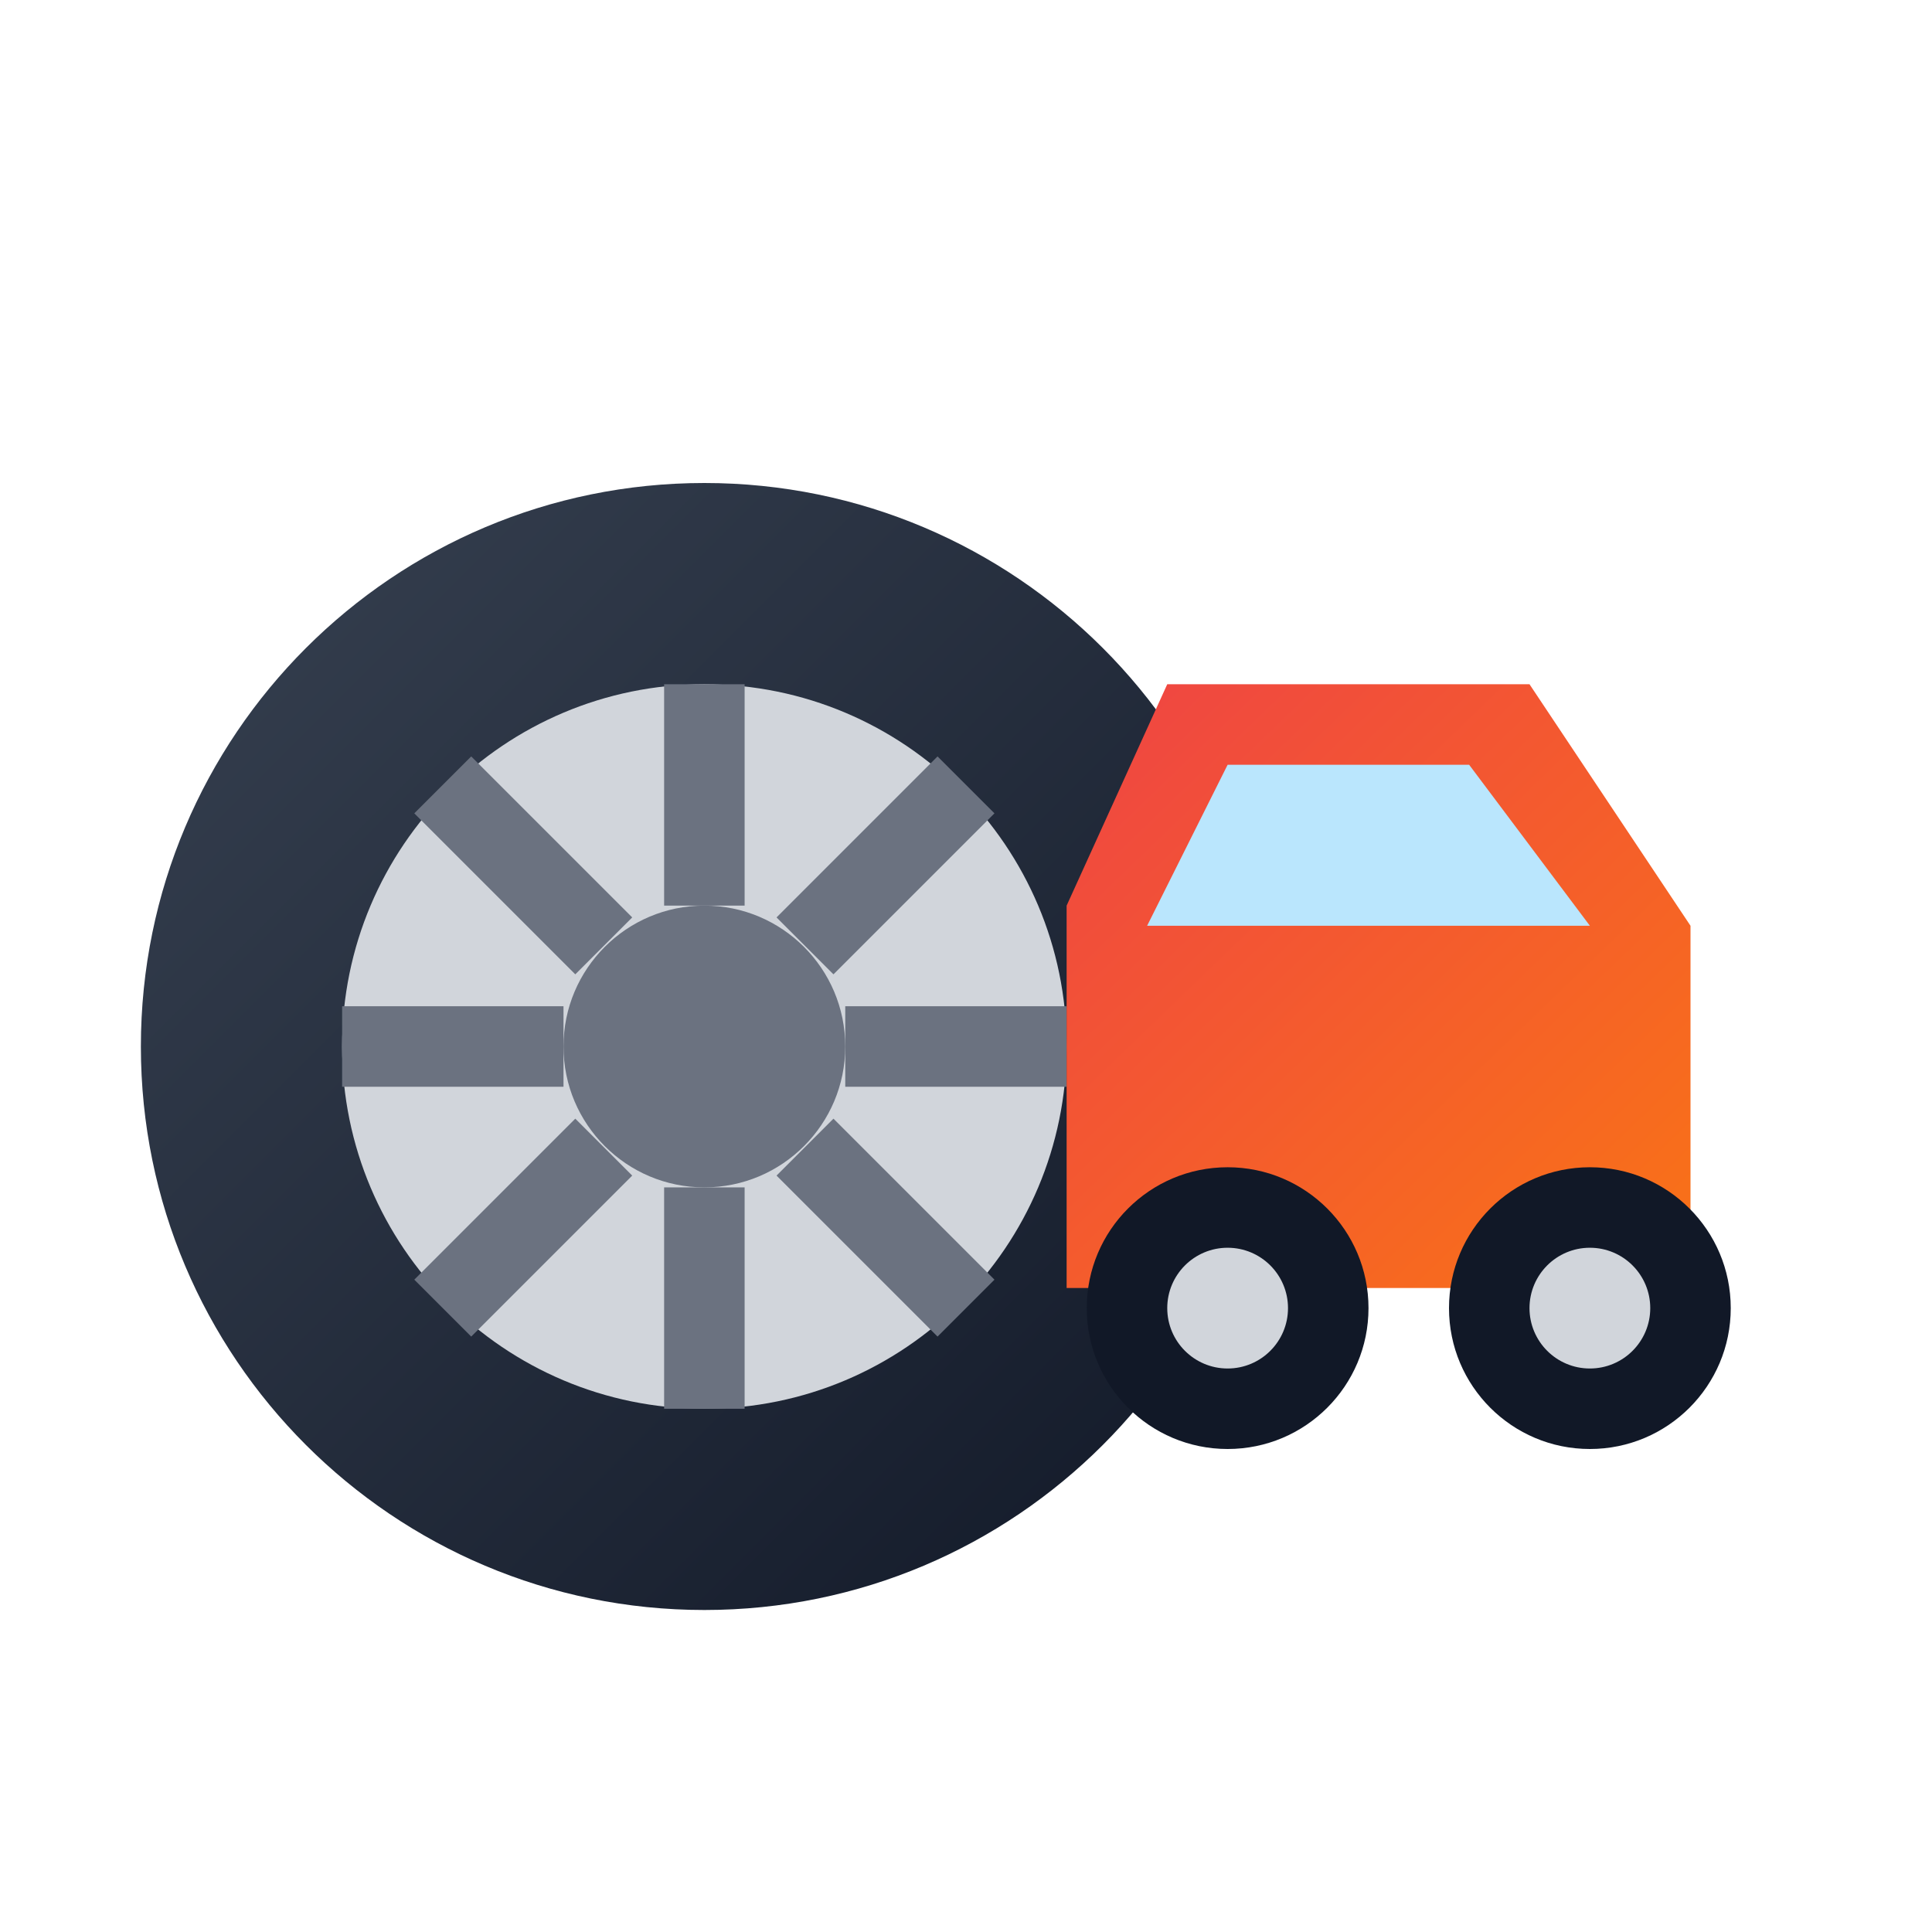
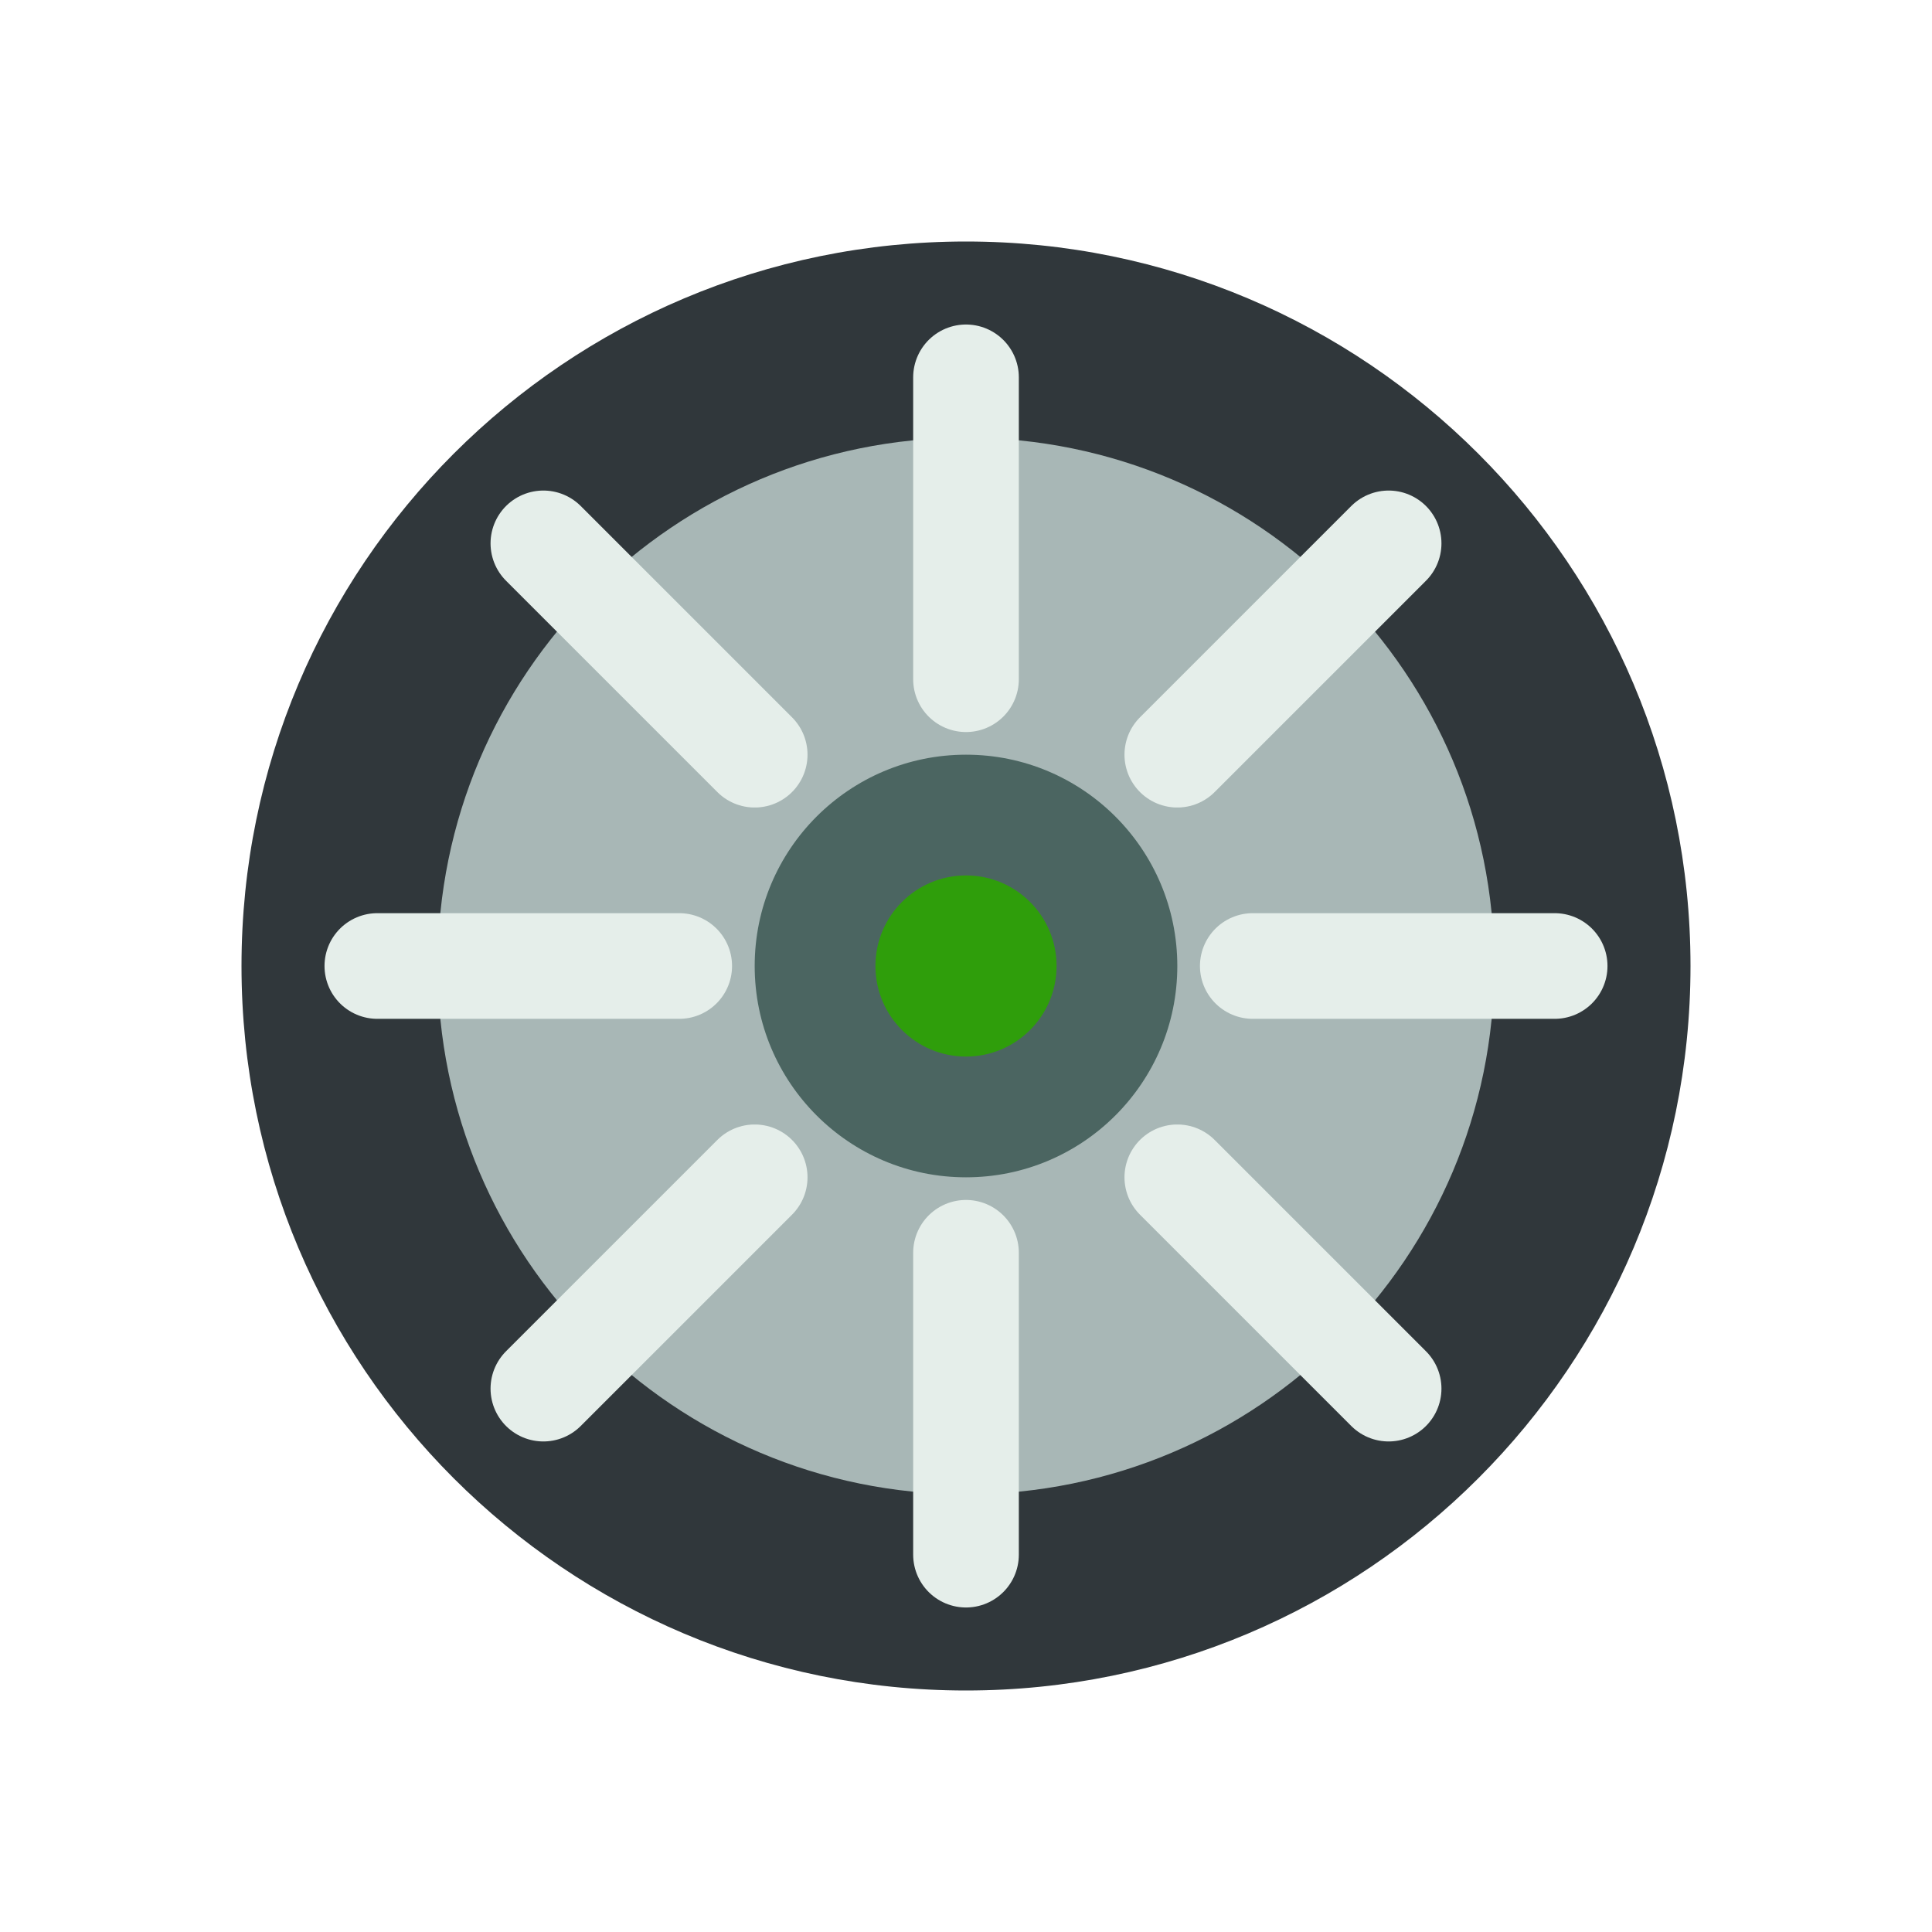
- <svg xmlns="http://www.w3.org/2000/svg" viewBox="0 0 96 96">
-   <defs>
-     <linearGradient id="g" x1="0" y1="0" x2="1" y2="1">
-       <stop stop-color="#374151" />
-       <stop offset="1" stop-color="#111827" />
-     </linearGradient>
-     <linearGradient id="r" x1="0" y1="0" x2="1" y2="1">
-       <stop stop-color="#EF4444" />
-       <stop offset="1" stop-color="#F97316" />
-     </linearGradient>
-   </defs>
-   <circle cx="35" cy="52" r="28" fill="url(#g)" />
-   <circle cx="35" cy="52" r="18" fill="#D1D5DB" />
-   <circle cx="35" cy="52" r="7" fill="#6B7280" />
-   <g stroke="#6B7280" stroke-width="4">
-     <path d="M35 34v11M35 59v11M17 52h11M42 52h11M22 39l8 8M40 57l8 8M48 39l-8 8M30 57l-8 8" />
-   </g>
-   <path d="M58 34h18l8 12v18H53V45z" fill="url(#r)" />
-   <path d="M61 38h12l6 8H57z" fill="#BAE6FD" />
-   <circle cx="61" cy="65" r="7" fill="#111827" />
-   <circle cx="79" cy="65" r="7" fill="#111827" />
-   <circle cx="61" cy="65" r="3" fill="#D1D5DB" />
-   <circle cx="79" cy="65" r="3" fill="#D1D5DB" />
+ <svg xmlns="http://www.w3.org/2000/svg" viewBox="0 0 128 128" fill="none">
+   <circle cx="64" cy="64" r="48" fill="#30373B" />
+   <circle cx="64" cy="64" r="35" fill="#A8B7B6" />
+   <circle cx="64" cy="64" r="14" fill="#4B6561" />
+   <path d="M64 25v20M64 83v20M25 64h20M83 64h20M36 36l14 14M78 78l14 14M92 36 78 50M50 78 36 92" stroke="#E5EEEA" stroke-width="7" stroke-linecap="round" />
+   <circle cx="64" cy="64" r="6" fill="#2F9E0B" />
</svg>
